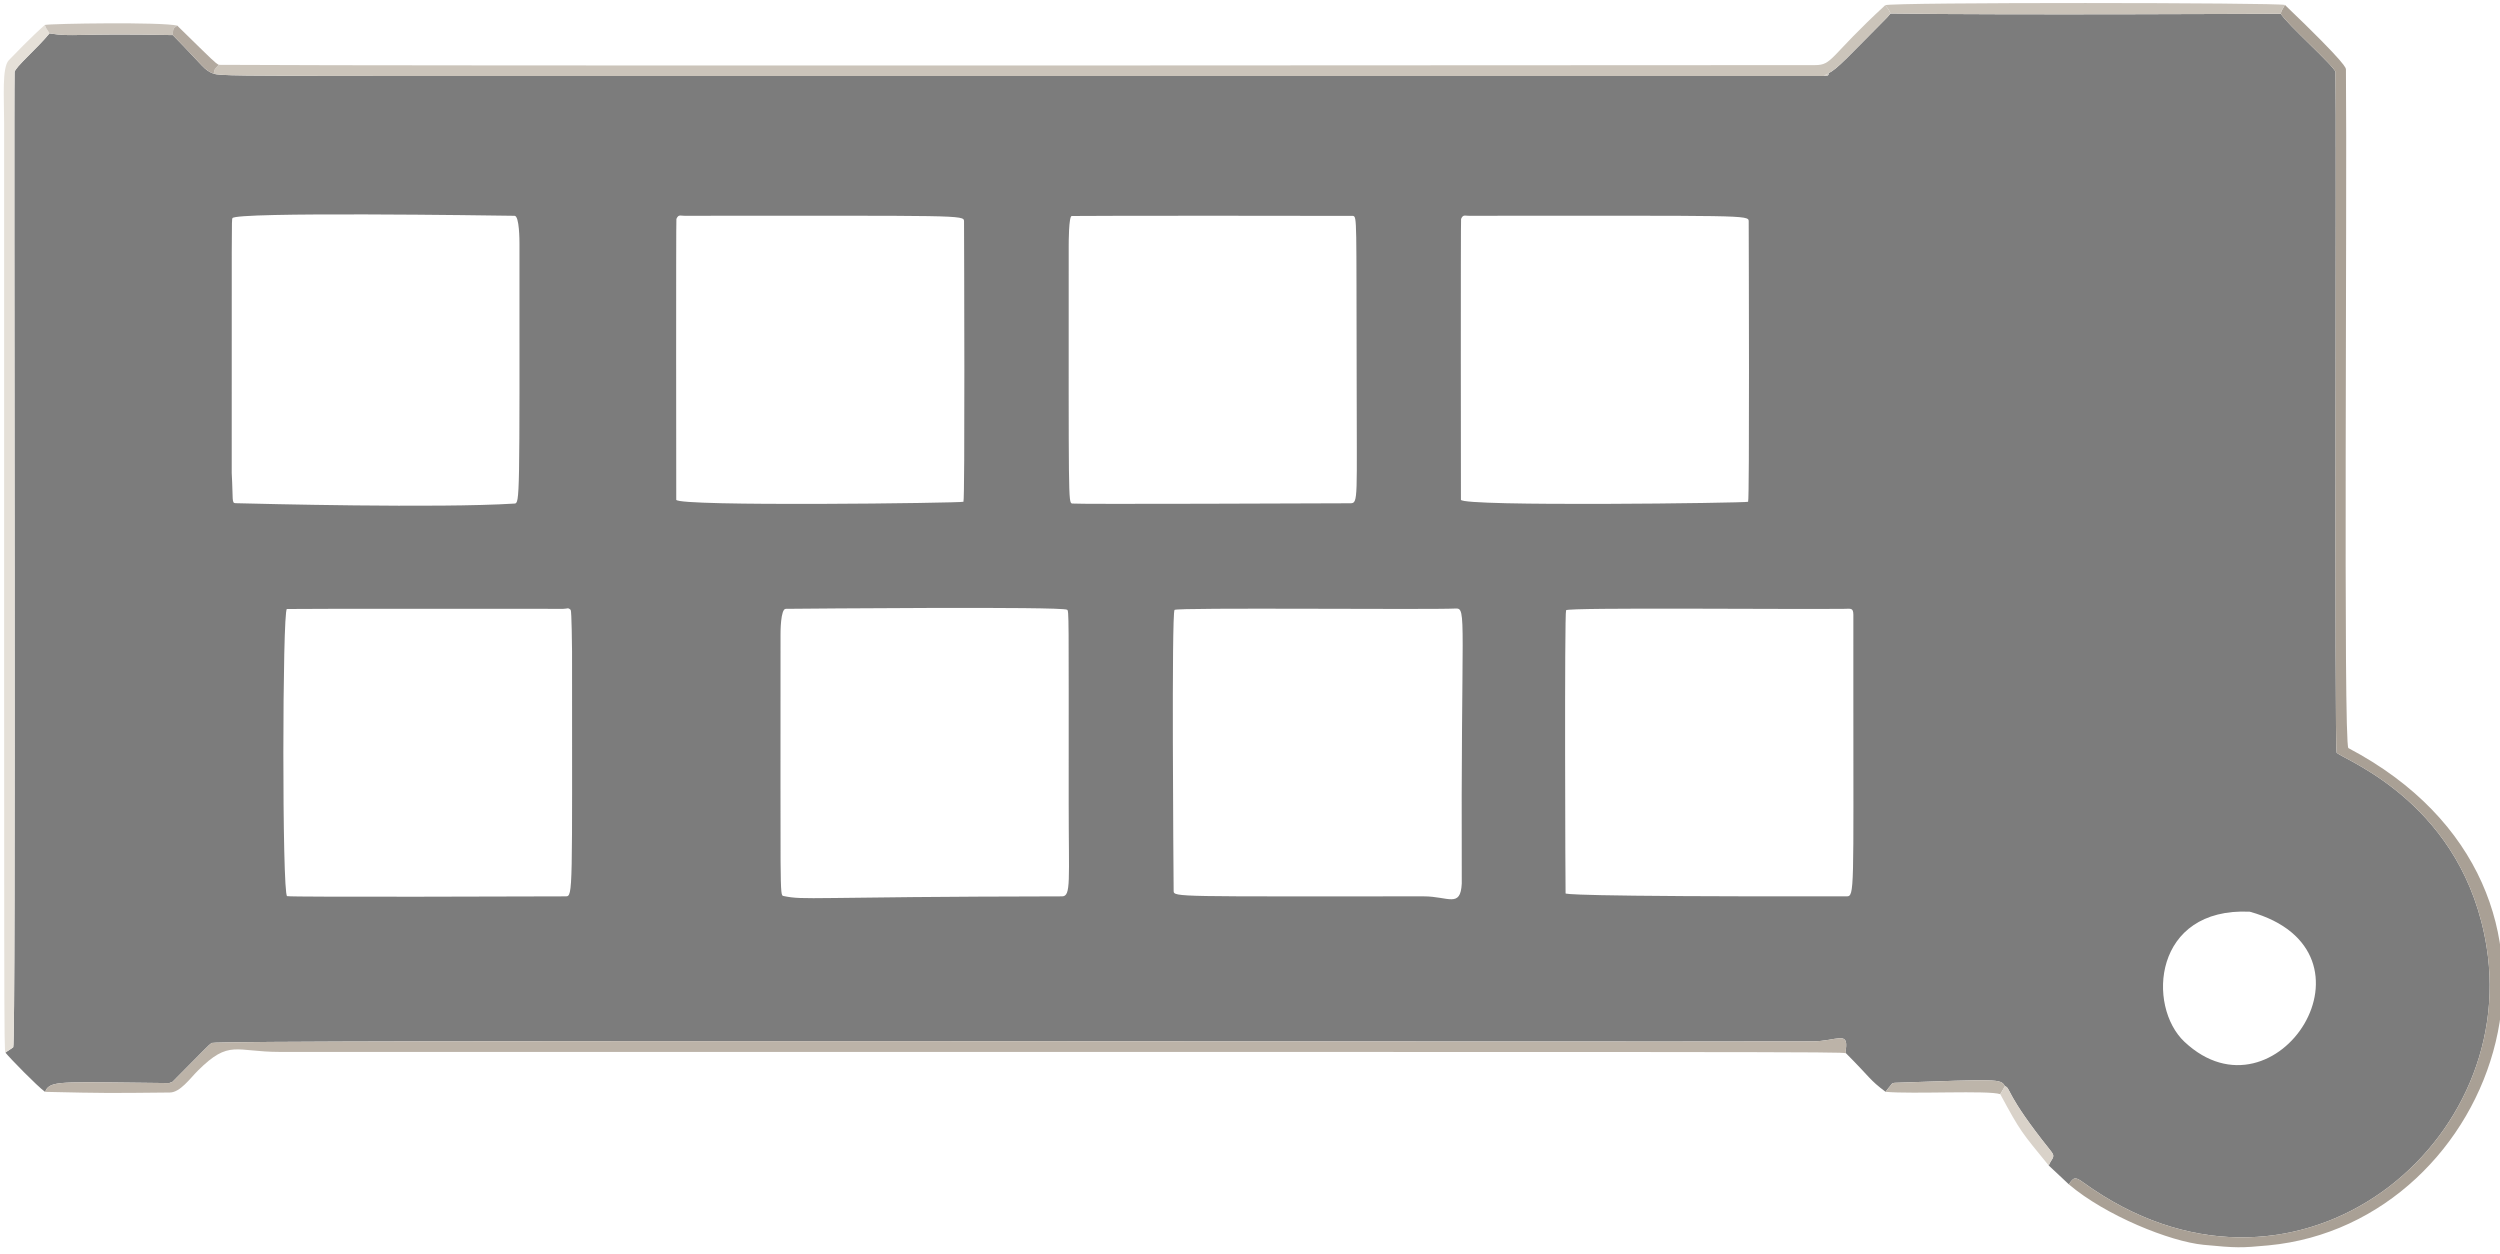
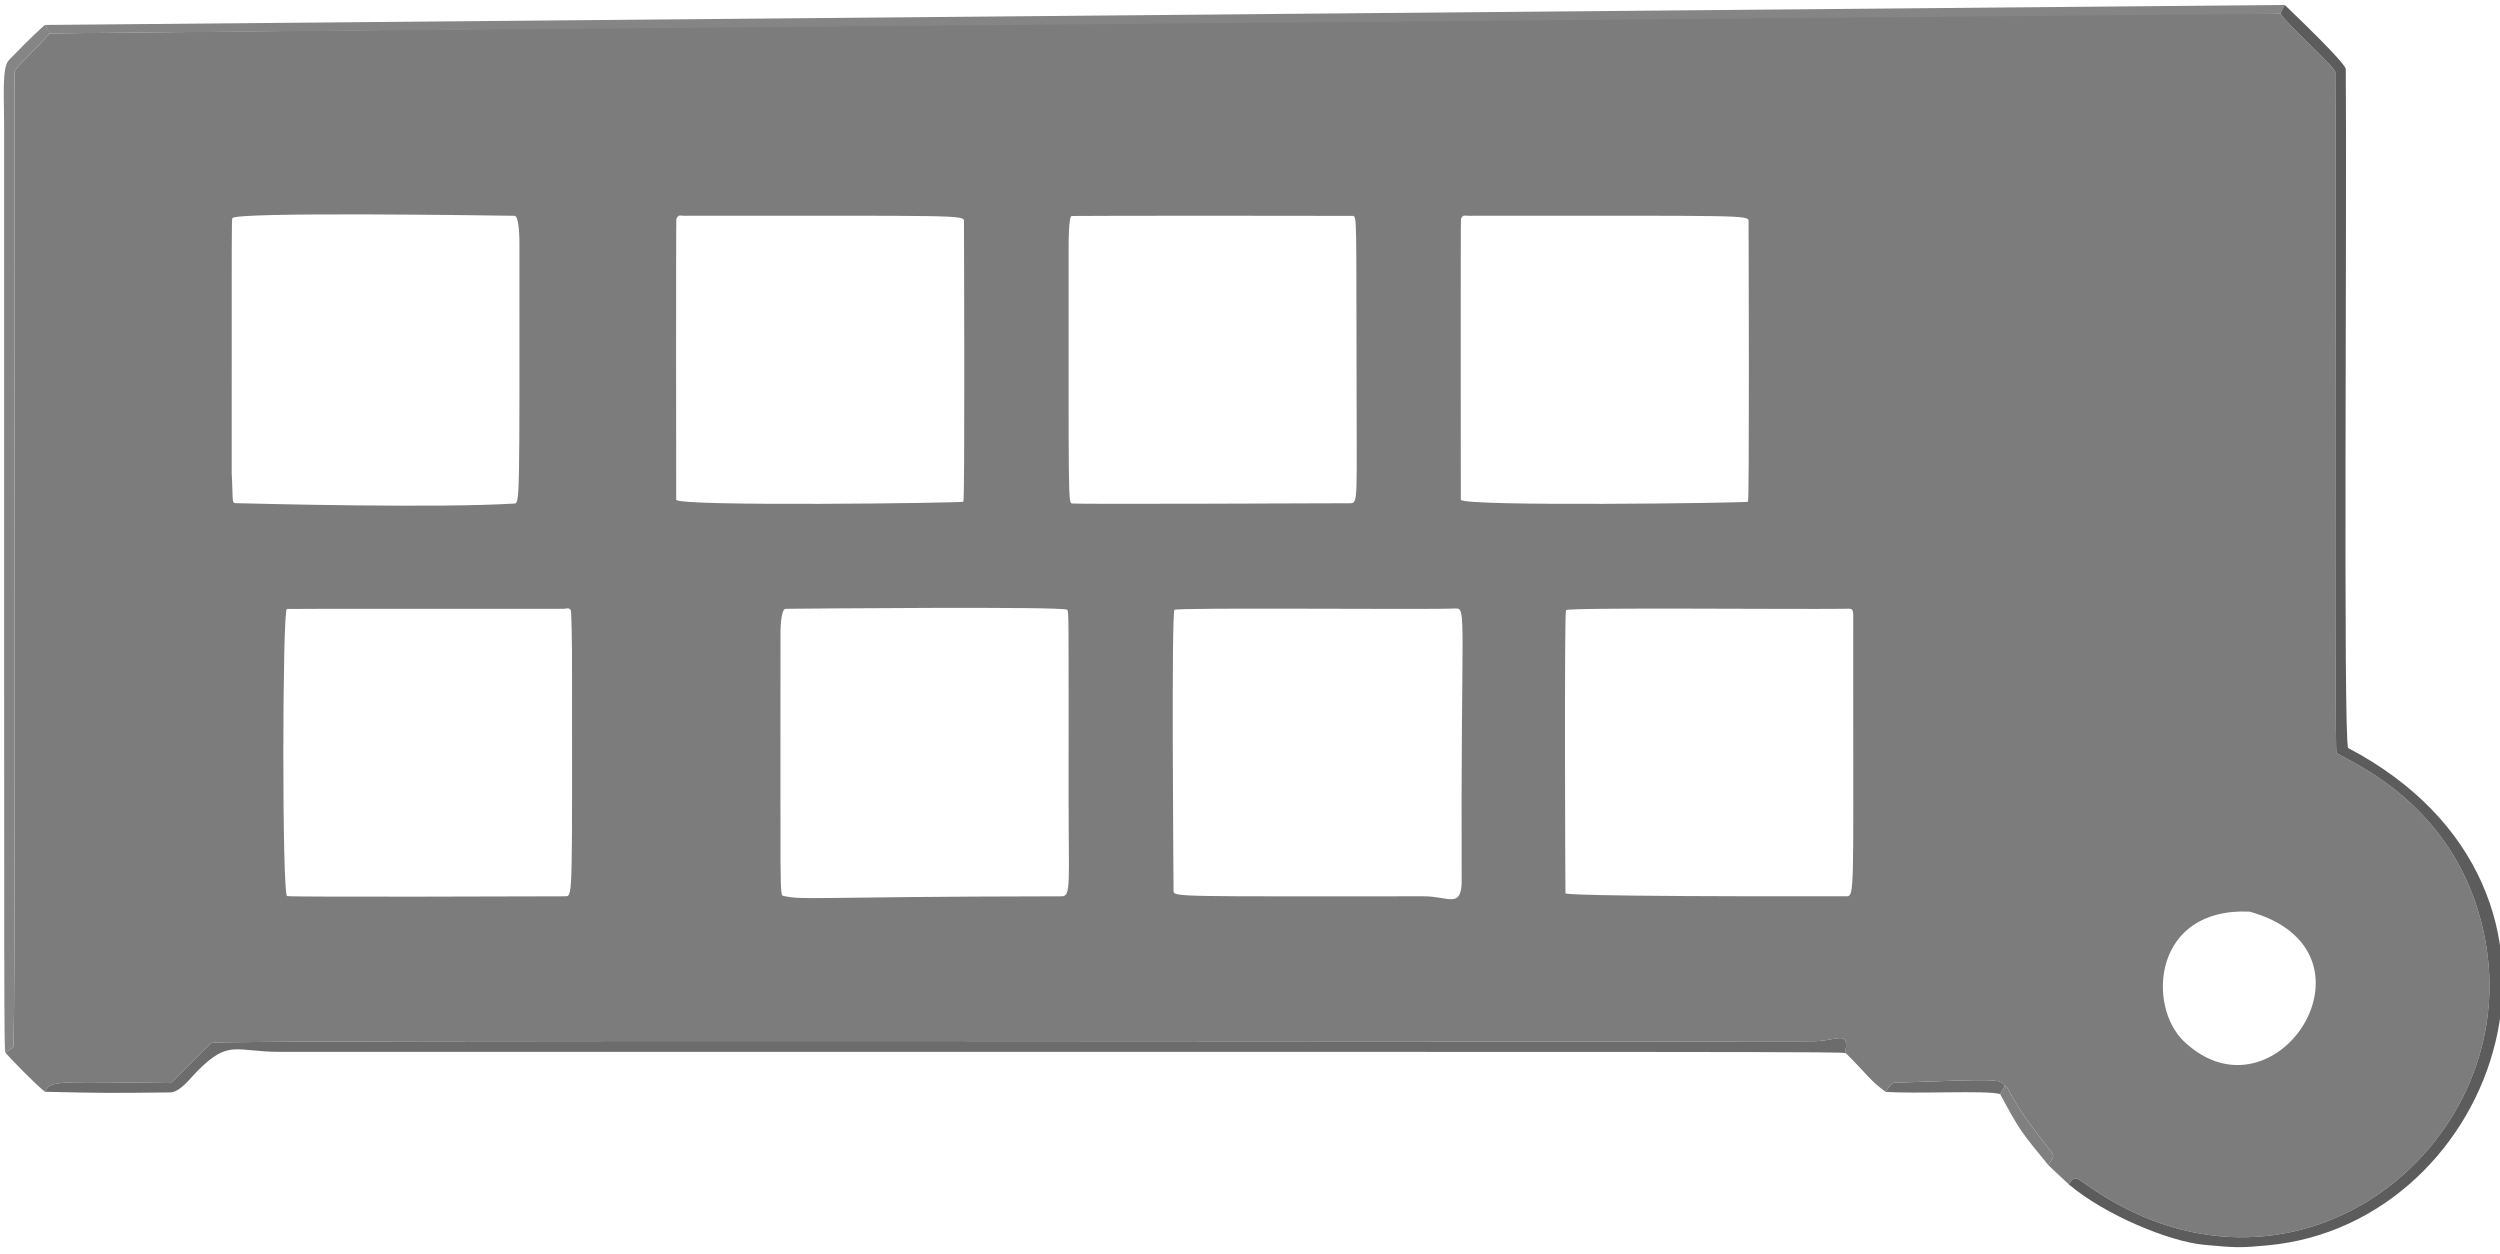
- <svg xmlns="http://www.w3.org/2000/svg" viewBox="175 600 1695 850" style="fill-rule:evenodd;clip-rule:evenodd;stroke-linejoin:round;stroke-miterlimit:2;">
-   <defs>
-     <linearGradient id="case-surface" x1="0" y1="0" x2="1" y2="1">
-       <stop offset="0" stop-color="#e5dfd6" />
-       <stop offset="1" stop-color="#c8c0b5" />
-     </linearGradient>
-     <style>
-             #case-shape path:nth-of-type(1) { fill: url(#case-surface) !important; }
-             #case-shape path:nth-of-type(2) { fill: #bcb3a8 !important; }
-             #case-shape path:nth-of-type(3) { fill: #cbc4ba !important; }
-             #case-shape path:nth-of-type(4) { fill: #a9a095 !important; }
-             #case-shape path:nth-of-type(5) { fill: #e5e0d8 !important; }
-             #case-shape path:nth-of-type(6),
-             #case-shape path:nth-of-type(7) { fill: #c9c2b8 !important; }
-             #case-shape path:nth-of-type(8) { fill: #bdb5aa !important; }
-             #case-shape path:nth-of-type(9) { fill: #d9d2c9 !important; }
-             #case-shape path:nth-of-type(10) { fill: #b2a99f !important; }
-             #case-shape path:nth-of-type(11) { fill: #d0c9c0 !important; }
-         </style>
-   </defs>
-   <g id="case-shape" transform="matrix(1.657227,0,0,1.657227,175,600)">
-     <path d="M773.443,5.527C820.172,6.225 932.965,5.609 933.13,5.633C935.294,9.599 955.439,27.439 955.485,29.501C955.906,48.359 955.007,307.253 955.978,308.009C960.356,311.415 1008.106,329.415 1017.327,387.532C1030.485,470.457 936.986,544.97 852.322,483.775C849.181,481.505 848.411,481.383 846.438,484.568C843.676,481.979 840.914,479.389 838.152,476.8L838.803,475.5C840.444,472.984 840.506,472.727 838.659,470.414C820.246,447.369 822.695,445.149 820.266,444.372C818.471,441.273 817.593,441.529 775.516,442.979C773.666,443.042 774.048,443.57 772.316,445.5L771.428,446.681C764.719,441.672 765.396,441.094 755.21,430.89L755.155,429.5C756.343,421.511 751.367,426.006 741.5,426.038C638.981,426.371 88.513,425.262 86.585,426.691C85.045,427.832 85.283,427.81 70.584,442.575L69.211,443.111C27.844,442.709 21.539,442.02 19.066,445.5L18.424,446.696C15.017,444.179 4.218,433.097 2.233,430.661C3.212,429.811 4.437,429.275 5.417,428.425C6.592,427.405 5.572,43.996 5.972,29.52C6.024,27.624 15.357,19.688 20.241,13.659C30.014,15.255 29.987,13.526 70.688,14.36C83.91,27.801 83.236,28.506 87.449,30.188C93.758,31.605 93.829,30.916 746.396,31.106C747.67,30.777 748.14,31.242 748.111,29.873C751.335,28.636 756.94,22.324 772.032,7.161C772.503,6.617 772.973,6.072 773.443,5.527ZM437.219,328.5C437.219,360.388 438.256,366.71 434.503,366.716C329.501,366.877 329.411,368.402 320.477,366.559C318.959,366.246 319.367,365.308 319.329,259.5C319.329,258.65 319.326,249.104 321.461,249.085C330.668,249.002 433.912,248.071 436.543,249.444C437.361,249.871 437.219,250.243 437.219,328.5ZM758.237,281.5C758.237,364.647 758.771,366.711 755.503,366.716C640.636,366.878 640.551,365.657 640.505,365.498C640.416,365.198 640.013,250.546 640.715,249.653C641.668,248.442 732.904,249.349 754.5,249.086C757.256,249.052 758.198,248.609 758.241,251.508C758.276,253.907 758.237,253.711 758.237,281.5ZM598.034,361.5C597.506,371.621 592.547,366.715 582.5,366.715C481.861,366.718 480.178,367.082 480.158,364.527C480.085,355.327 479.254,250.889 480.527,249.523C481.517,248.461 585.083,249.507 595.493,248.958C600.271,248.705 597.638,252.251 598.034,361.5ZM234.034,266.5C234.034,364.78 234.479,366.704 231.505,366.715C222.381,366.746 119.218,367.102 117.461,366.625C115.355,366.052 115.507,249.629 117.37,249.155C117.995,248.996 226.457,249.127 230.5,249.086C232.194,249.068 232.34,248.425 233.48,249.519C233.88,249.904 234.022,265.141 234.034,266.5ZM555.034,154.5C555.034,204.034 555.779,205.883 552.511,205.896C543.397,205.933 439.704,206.354 438.585,206.001C437.039,205.512 437.214,204.733 437.223,100.5C437.223,99.525 437.224,88.413 438.459,88.37C442.565,88.227 553.171,88.248 553.535,88.325C555.242,88.689 554.855,89.575 555.034,154.5ZM281.5,88.277C392.672,88.277 394.391,87.911 394.401,90.505C394.433,99.687 394.807,204.349 394.159,205.279C393.8,205.795 277.131,207.345 276.665,204.468C276.653,204.392 276.54,89.997 276.73,89.565C277.697,87.379 278.326,88.478 281.5,88.277ZM602.5,88.277C713.696,88.277 715.414,87.912 715.423,90.504C715.453,99.687 715.796,204.422 715.181,205.29C714.834,205.78 598.147,207.356 597.69,204.464C597.677,204.379 597.568,89.996 597.753,89.571C598.69,87.414 599.309,88.487 602.5,88.277ZM94.798,193.5C94.798,90.159 94.749,90.108 95.081,89.257C96.12,86.597 201.288,88.154 210.522,88.29C212.52,88.32 212.523,98.589 212.523,99.5C212.551,204.51 212.722,205.88 210.476,206.021C179.161,207.98 105.552,206.101 96.432,205.868C94.695,205.823 95.431,204.832 94.798,193.5ZM920.43,372.993C978.105,389.075 931.205,461.407 893.712,426.23C878.209,411.685 880.942,371.151 920.43,372.993Z" style="fill:rgb(124,124,124);fill-opacity:1;" />
-     <path d="M755.21,430.89C751.063,430.297 751.165,430.359 114.5,430.359C96.246,430.359 93.858,425.176 80.987,437.98C77.739,441.211 73.715,446.923 69.506,446.966C43.856,447.226 44.023,447.267 18.424,446.696L19.066,445.5C21.539,442.02 27.844,442.709 69.211,443.111C69.668,442.933 70.126,442.754 70.584,442.575C85.283,427.81 85.045,427.832 86.585,426.691C88.513,425.262 638.981,426.371 741.5,426.038C751.367,426.006 756.343,421.511 755.155,429.5L755.21,430.89Z" style="fill:rgb(108,108,108);fill-opacity:1;" />
-     <path d="M771.282,2.125C772.513,3.758 772.562,3.502 773.443,5.527L772.032,7.161C756.94,22.324 751.335,28.636 748.111,29.873C747.447,30.72 747.109,30.124 746.396,31.106C93.829,30.916 93.758,31.605 87.449,30.188C87.702,28.011 88.009,28.266 89.496,26.523C161.404,27.05 690.26,26.677 742.5,26.64C749.833,26.635 748.258,23.326 771.282,2.125Z" style="fill:rgb(117,117,117);fill-opacity:1;" />
-     <path d="M928.038,509.51C916.807,510.565 914.978,510.568 901.575,509.281C887.808,507.959 861.388,497.287 846.438,484.568C848.411,481.383 849.181,481.505 852.322,483.775C936.986,544.97 1030.485,470.457 1017.327,387.532C1008.106,329.415 960.356,311.415 955.978,308.009C955.007,307.253 955.906,48.359 955.485,29.501C955.439,27.439 935.294,9.599 933.13,5.633C933.36,4.195 933.501,4.383 934.81,2.024C960.793,26.925 959.757,27.957 959.763,28.49C960.296,80.788 958.63,304.925 960.765,306.052C1070.901,364.176 1022.269,500.654 928.038,509.51Z" style="fill:rgb(92,92,92);fill-opacity:1;" />
-     <path d="M18.338,10.206L18.886,11.5C19.338,12.22 19.79,12.939 20.241,13.659C15.357,19.688 6.024,27.624 5.972,29.52C5.572,43.996 6.592,427.405 5.417,428.425C4.437,429.275 3.212,429.811 2.233,430.661C1.623,429.053 1.689,429.023 1.689,50.5C1.689,39.719 0.741,27.615 3.624,24.62C12.668,15.221 17.104,11.297 18.338,10.206Z" style="fill:rgb(133,133,133);fill-opacity:1;" />
-     <path d="M771.282,2.125C774.077,0.876 932.43,1.051 934.81,2.024C933.501,4.383 933.36,4.195 933.13,5.633C932.965,5.609 820.172,6.225 773.443,5.527C772.562,3.502 772.513,3.758 771.282,2.125Z" style="fill:rgb(116,116,116);" />
-     <path d="M18.338,10.206C20.897,9.634 66.428,8.926 72.512,10.485C70.556,11.756 70.912,11.907 70.688,14.36C29.987,13.526 30.014,15.255 20.241,13.659C19.79,12.939 19.338,12.22 18.886,11.5L18.338,10.206Z" style="fill:rgb(116,116,116);fill-opacity:0.98;" />
-     <path d="M820.266,444.372C819.628,445.466 818.99,446.559 818.352,447.653C813.648,445.979 782.441,447.698 771.428,446.681L772.316,445.5C774.048,443.57 773.666,443.042 775.516,442.979C817.593,441.529 818.471,441.273 820.266,444.372Z" style="fill:rgb(109,109,109);" />
-     <path d="M820.266,444.372C822.695,445.149 820.246,447.369 838.659,470.414C840.506,472.727 840.444,472.984 838.803,475.5L838.152,476.8C826.988,463.079 826.83,463.372 818.352,447.653C818.99,446.559 819.628,445.466 820.266,444.372Z" style="fill:rgb(128,128,128);fill-opacity:1;" />
-     <path d="M72.512,10.485C88.023,25.67 87.878,25.587 89.496,26.523C88.009,28.266 87.702,28.011 87.449,30.188C83.236,28.506 83.91,27.801 70.688,14.36C70.912,11.907 70.556,11.756 72.512,10.485Z" style="fill:rgb(99,99,99);" />
-     <path d="M748.111,29.873C748.14,31.242 747.67,30.777 746.396,31.106C747.109,30.124 747.447,30.72 748.111,29.873Z" style="fill:rgb(121,121,121);" />
+ <svg xmlns="http://www.w3.org/2000/svg" width="100%" height="100%" viewBox="0 0 7063 3542" version="1.1" xml:space="preserve" style="fill-rule:evenodd;clip-rule:evenodd;stroke-linejoin:round;stroke-miterlimit:2;">
+   <g id="case-shape">
+     <path d="M5340.711,38.165c322.669,4.82 1100.217,-3.739 1102.657,0.732c14.943,27.386 154.046,150.573 154.364,164.811c2.907,130.217 -3.301,1917.909 3.404,1923.129c30.231,23.519 359.95,147.811 423.622,549.115c90.857,572.606 -554.764,1087.127 -1139.378,664.569c-21.689,-15.675 -27.006,-16.517 -40.63,5.476c-19.072,-17.877 -38.144,-35.762 -57.216,-53.639l4.495,-8.977c11.331,-17.373 11.759,-19.148 -0.994,-35.119c-127.144,-159.128 -110.233,-174.458 -127.006,-179.823c-12.395,-21.399 -18.457,-19.631 -309.004,-9.619c-12.774,0.435 -10.137,4.081 -22.096,17.408l-6.132,8.155c-46.326,-34.588 -41.652,-38.579 -111.987,-109.039l-0.38,-9.598c8.203,-55.165 -26.157,-24.126 -94.289,-23.905c-707.905,2.299 -4508.949,-5.358 -4522.262,4.509c-10.634,7.879 -8.99,7.727 -110.489,109.681l-9.481,3.701c-285.644,-2.776 -329.181,-7.533 -346.257,16.496l-4.433,8.259c-23.526,-17.38 -98.094,-93.903 -111.801,-110.723c6.76,-5.869 15.219,-9.57 21.986,-15.44c8.114,-7.043 1.07,-2654.525 3.832,-2754.484c0.359,-13.092 64.804,-67.891 98.529,-109.522c0,0 5197.699,-52.389 5200.945,-56.152Zm-2321.665,2230.165c0,220.19 7.161,263.844 -18.754,263.886c-725.051,1.112 -725.672,11.642 -787.362,-1.084c-10.482,-2.161 -7.665,-8.638 -7.927,-739.254c0,-5.869 -0.021,-71.786 14.722,-71.917c63.575,-0.573 776.487,-7.002 794.654,2.479c5.648,2.948 4.668,5.517 4.668,545.891Zm2216.665,-324.54c0,574.139 3.687,588.392 -18.879,588.426c-793.17,1.119 -793.756,-7.313 -794.074,-8.41c-0.615,-2.072 -3.397,-793.756 1.45,-799.923c6.581,-8.362 636.575,-2.099 785.698,-3.915c19.03,-0.235 25.535,-3.294 25.832,16.724c0.242,16.565 -0.028,15.212 -0.028,207.098Zm-1106.22,552.409c-3.646,69.887 -37.888,36.01 -107.264,36.01c-694.924,0.021 -706.545,2.534 -706.683,-15.108c-0.504,-63.527 -6.242,-784.683 2.548,-794.116c6.836,-7.333 721.971,-0.11 793.853,-3.901c32.993,-1.747 14.811,22.739 17.546,777.115Zm-2513.461,-655.986c-0,678.634 3.073,691.92 -17.463,691.996c-63.002,0.214 -775.354,2.672 -787.487,-0.621c-14.542,-3.957 -13.493,-807.871 -0.628,-811.144c4.316,-1.098 753.258,-0.193 781.175,-0.476c11.697,-0.124 12.705,-4.564 20.577,2.99c2.762,2.658 3.743,107.872 3.825,117.256Zm2216.541,-773.373c0,342.038 5.144,354.805 -17.422,354.895c-62.933,0.255 -778.945,3.163 -786.672,0.725c-10.675,-3.377 -9.467,-8.756 -9.405,-728.496c0,-6.732 0.007,-83.462 8.535,-83.759c28.352,-0.987 792.099,-0.842 794.613,-0.311c11.787,2.513 9.115,8.631 10.351,456.946Zm-1888.783,-457.277c767.655,0 779.525,-2.527 779.594,15.385c0.221,63.403 2.803,786.106 -1.671,792.527c-2.479,3.563 -808.092,14.266 -811.309,-5.6c-0.083,-0.525 -0.863,-790.435 0.449,-793.418c6.677,-15.095 11.021,-7.506 32.937,-8.894Zm2216.541,0c767.821,0 779.684,-2.52 779.746,15.378c0.207,63.41 2.576,786.617 -1.671,792.61c-2.396,3.384 -808.133,14.266 -811.289,-5.704c-0.09,-0.587 -0.842,-790.414 0.435,-793.349c6.47,-14.894 10.744,-7.485 32.779,-8.935Zm-3505.739,726.577c0,-713.581 -0.338,-713.933 1.954,-719.81c7.174,-18.368 733.371,-7.616 797.133,-6.677c13.796,0.207 13.817,71.116 13.817,77.406c0.193,725.106 1.374,734.566 -14.135,735.539c-216.234,13.527 -724.512,0.552 -787.487,-1.056c-11.994,-0.311 -6.912,-7.154 -11.283,-85.402Zm5701.082,1239.419c398.252,111.048 74.403,610.509 -184.491,367.607c-107.05,-100.435 -88.178,-380.327 184.491,-367.607Z" style="fill:#7c7c7c;" />
+     <path d="M5214.81,2975.344c-28.636,-4.095 -27.931,-3.667 -4424.175,-3.667c-126.046,0 -142.535,-35.789 -231.411,52.624c-22.428,22.31 -50.214,61.752 -79.278,62.049c-177.116,1.795 -175.963,2.078 -352.727,-1.864l4.433,-8.259c17.076,-24.03 60.613,-19.272 346.257,-16.496c3.156,-1.229 6.318,-2.465 9.481,-3.701c101.498,-101.954 99.855,-101.802 110.489,-109.681c13.313,-9.867 3814.357,-2.21 4522.262,-4.509c68.133,-0.221 102.493,-31.259 94.289,23.905l0.38,9.598Z" style="fill:#6c6c6c;" />
+     <path d="M6408.207,3518.224c-77.551,7.285 -90.181,7.306 -182.73,-1.581c-95.063,-9.129 -277.496,-82.82 -380.727,-170.646c13.624,-21.993 18.941,-21.15 40.63,-5.476c584.614,422.558 1230.236,-91.962 1139.378,-664.569c-63.672,-401.304 -393.391,-525.596 -423.622,-549.115c-6.705,-5.22 -0.497,-1792.912 -3.404,-1923.129c-0.318,-14.238 -139.421,-137.426 -154.364,-164.811c1.588,-9.93 2.562,-8.631 11.601,-24.921c179.416,171.944 172.262,179.07 172.303,182.751c3.68,361.124 -7.823,1908.815 6.919,1916.597c760.501,401.353 424.692,1343.749 -225.984,1404.9Z" style="fill:#5c5c5c;" />
+     <path d="M126.626,70.474l0.594,-0.024l5.323,9.217c3.121,4.972 5.675,9.111 7.224,14.65c-33.725,41.631 -98.17,96.43 -98.529,109.522c-2.762,99.958 4.281,2747.441 -3.832,2754.484c-6.767,5.869 -15.226,9.57 -21.986,15.44c-4.212,-11.103 -3.756,-11.311 -3.756,-2625.054c0,-74.444 -6.546,-158.023 13.361,-178.704c62.45,-64.901 93.081,-91.997 101.602,-99.53Z" style="fill:#858585;" />
+     <path d="M127.22,70.474l6327.873,-56.498l-11.714,24.882l-6303.613,55.436l-12.547,-23.82" style="fill:#858585;" />
+     <path d="M5664.029,3068.439c-4.405,7.554 -8.811,15.101 -13.216,22.656c-32.482,-11.559 -247.969,0.311 -324.015,-6.712l6.132,-8.155c11.96,-13.327 9.322,-16.973 22.096,-17.408c290.546,-10.012 296.609,-11.78 309.004,9.619Z" style="fill:#6d6d6d;" />
+     <path d="M5664.029,3068.439c16.773,5.365 -0.138,20.695 127.006,179.823c12.754,15.972 12.326,17.746 0.994,35.119l-4.495,8.977c-77.089,-94.745 -78.18,-92.722 -136.721,-201.263c4.405,-7.554 8.811,-15.101 13.216,-22.656Z" style="fill:#808080;" />
+     <path d="M5165.791,206.276c0.2,9.453 -3.045,6.242 -11.842,8.514c4.923,-6.781 7.257,-2.665 11.842,-8.514Z" style="fill:#797979;" />
  </g>
</svg>
